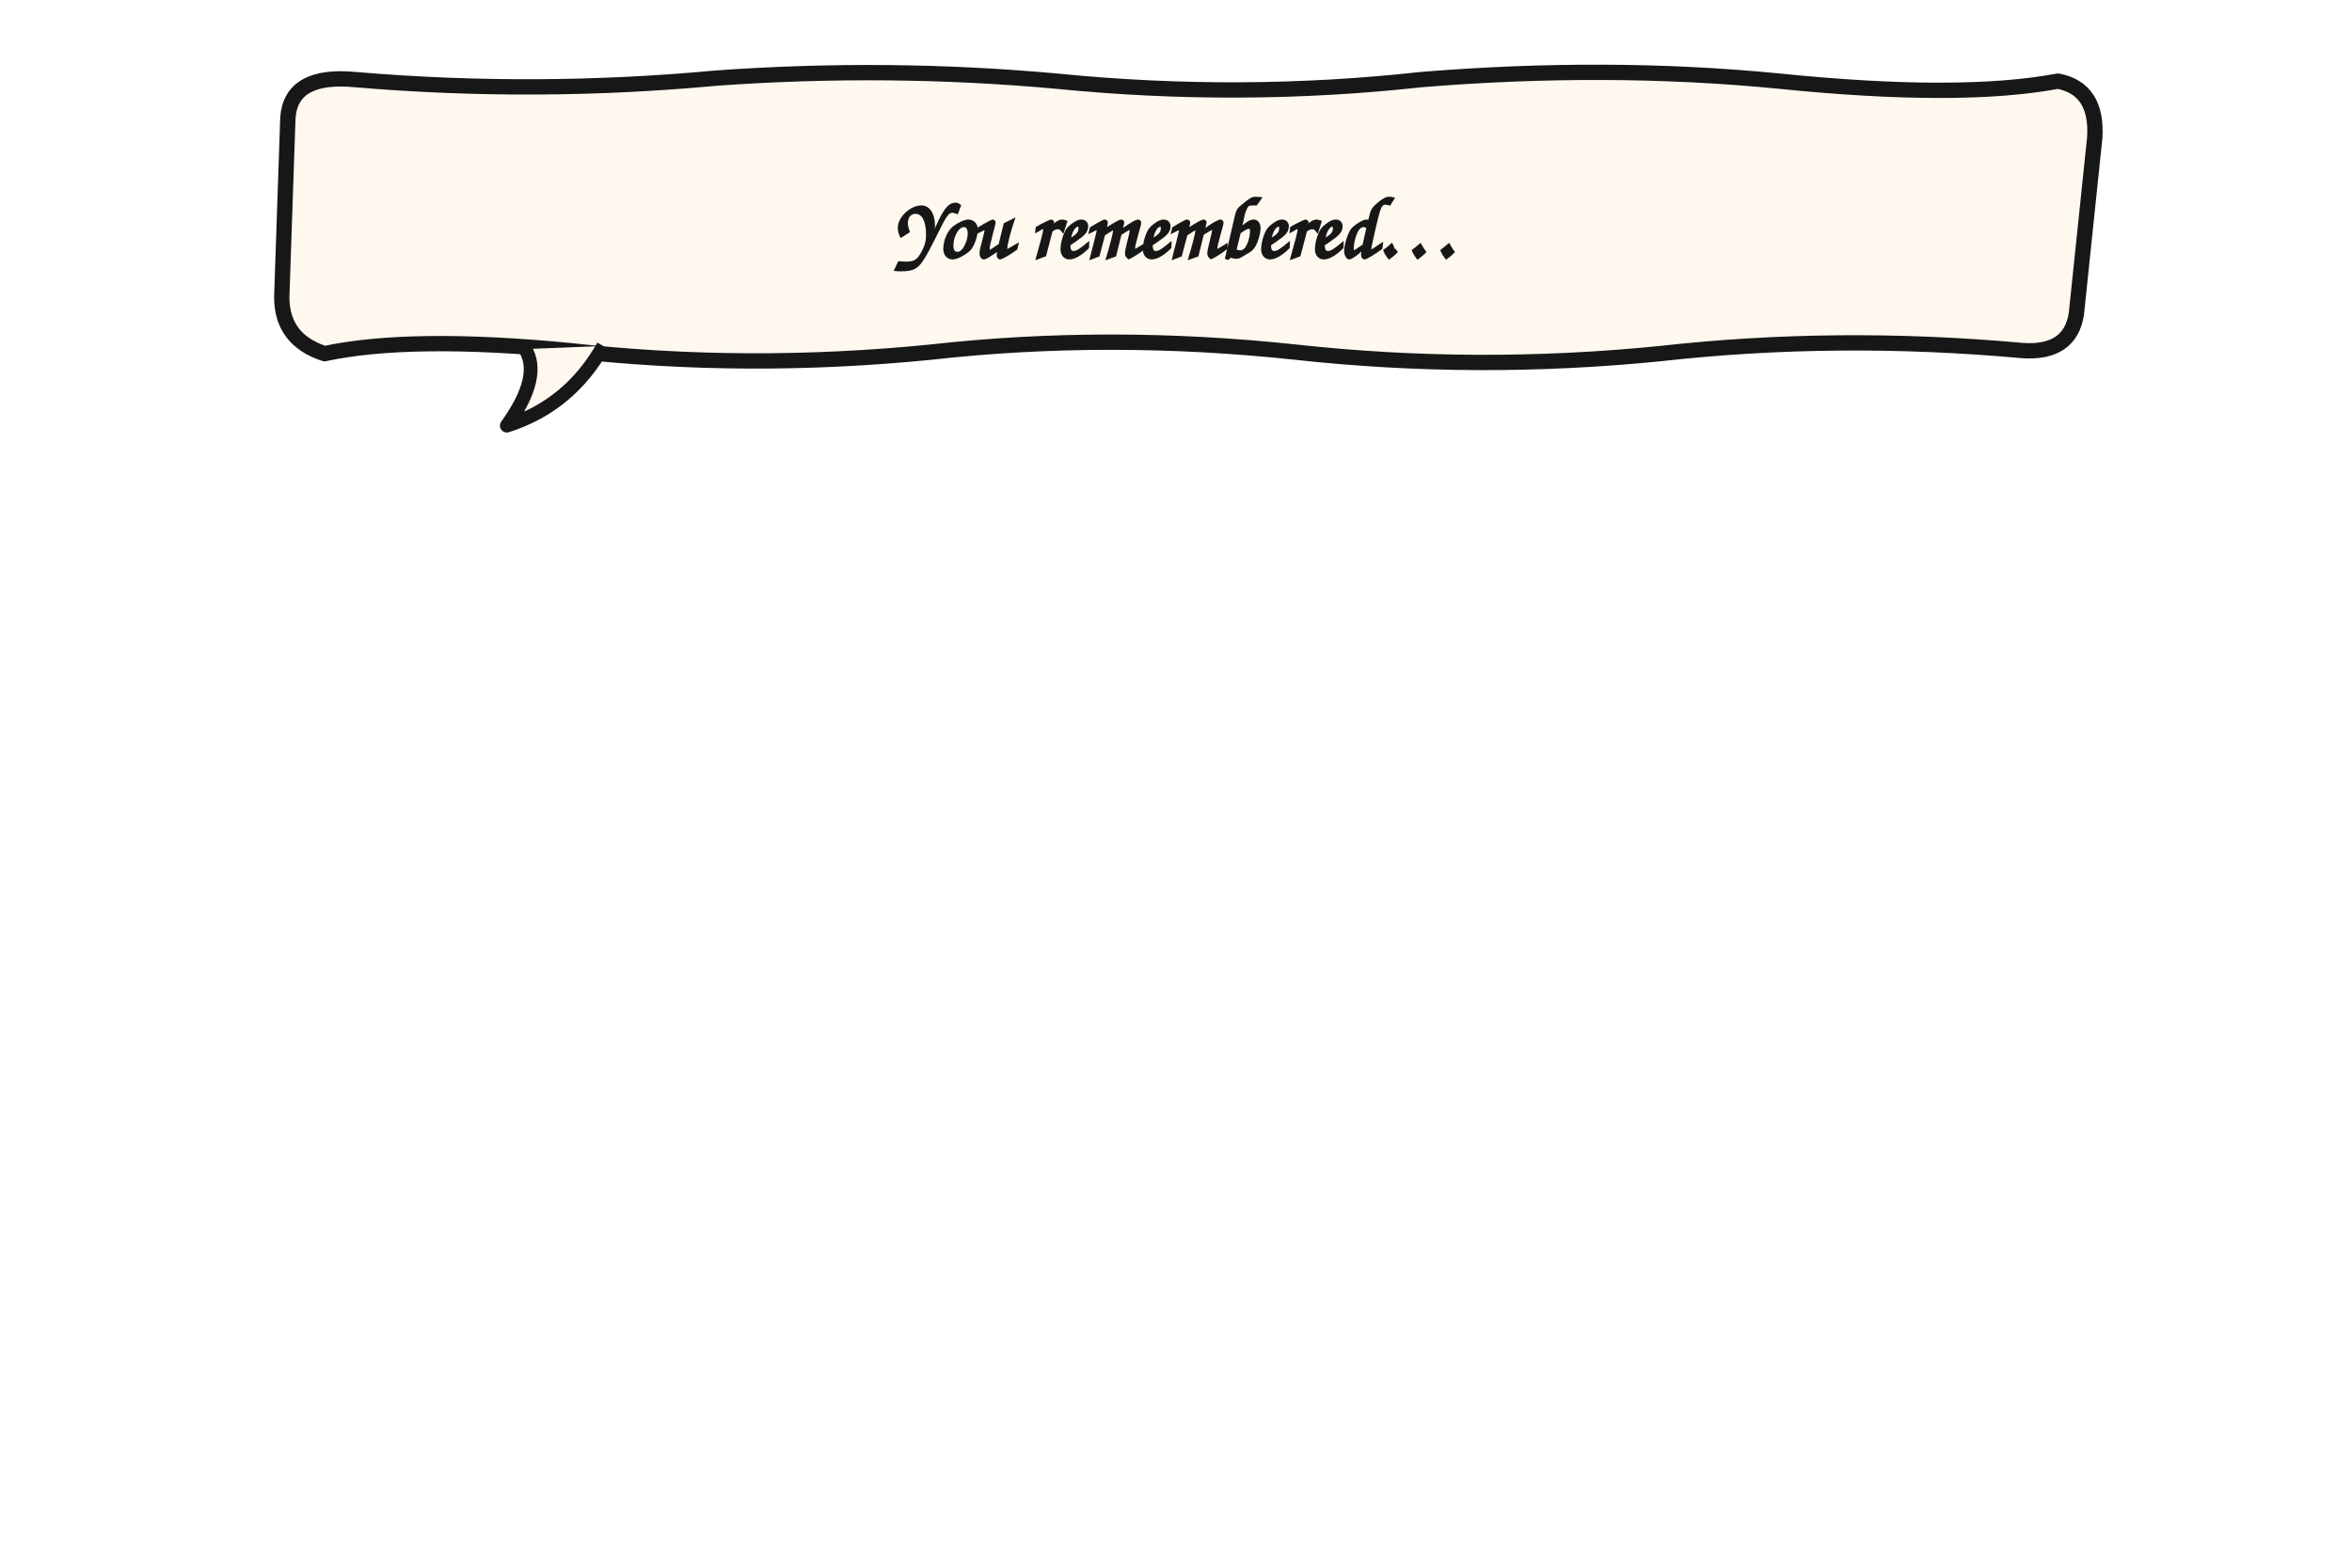
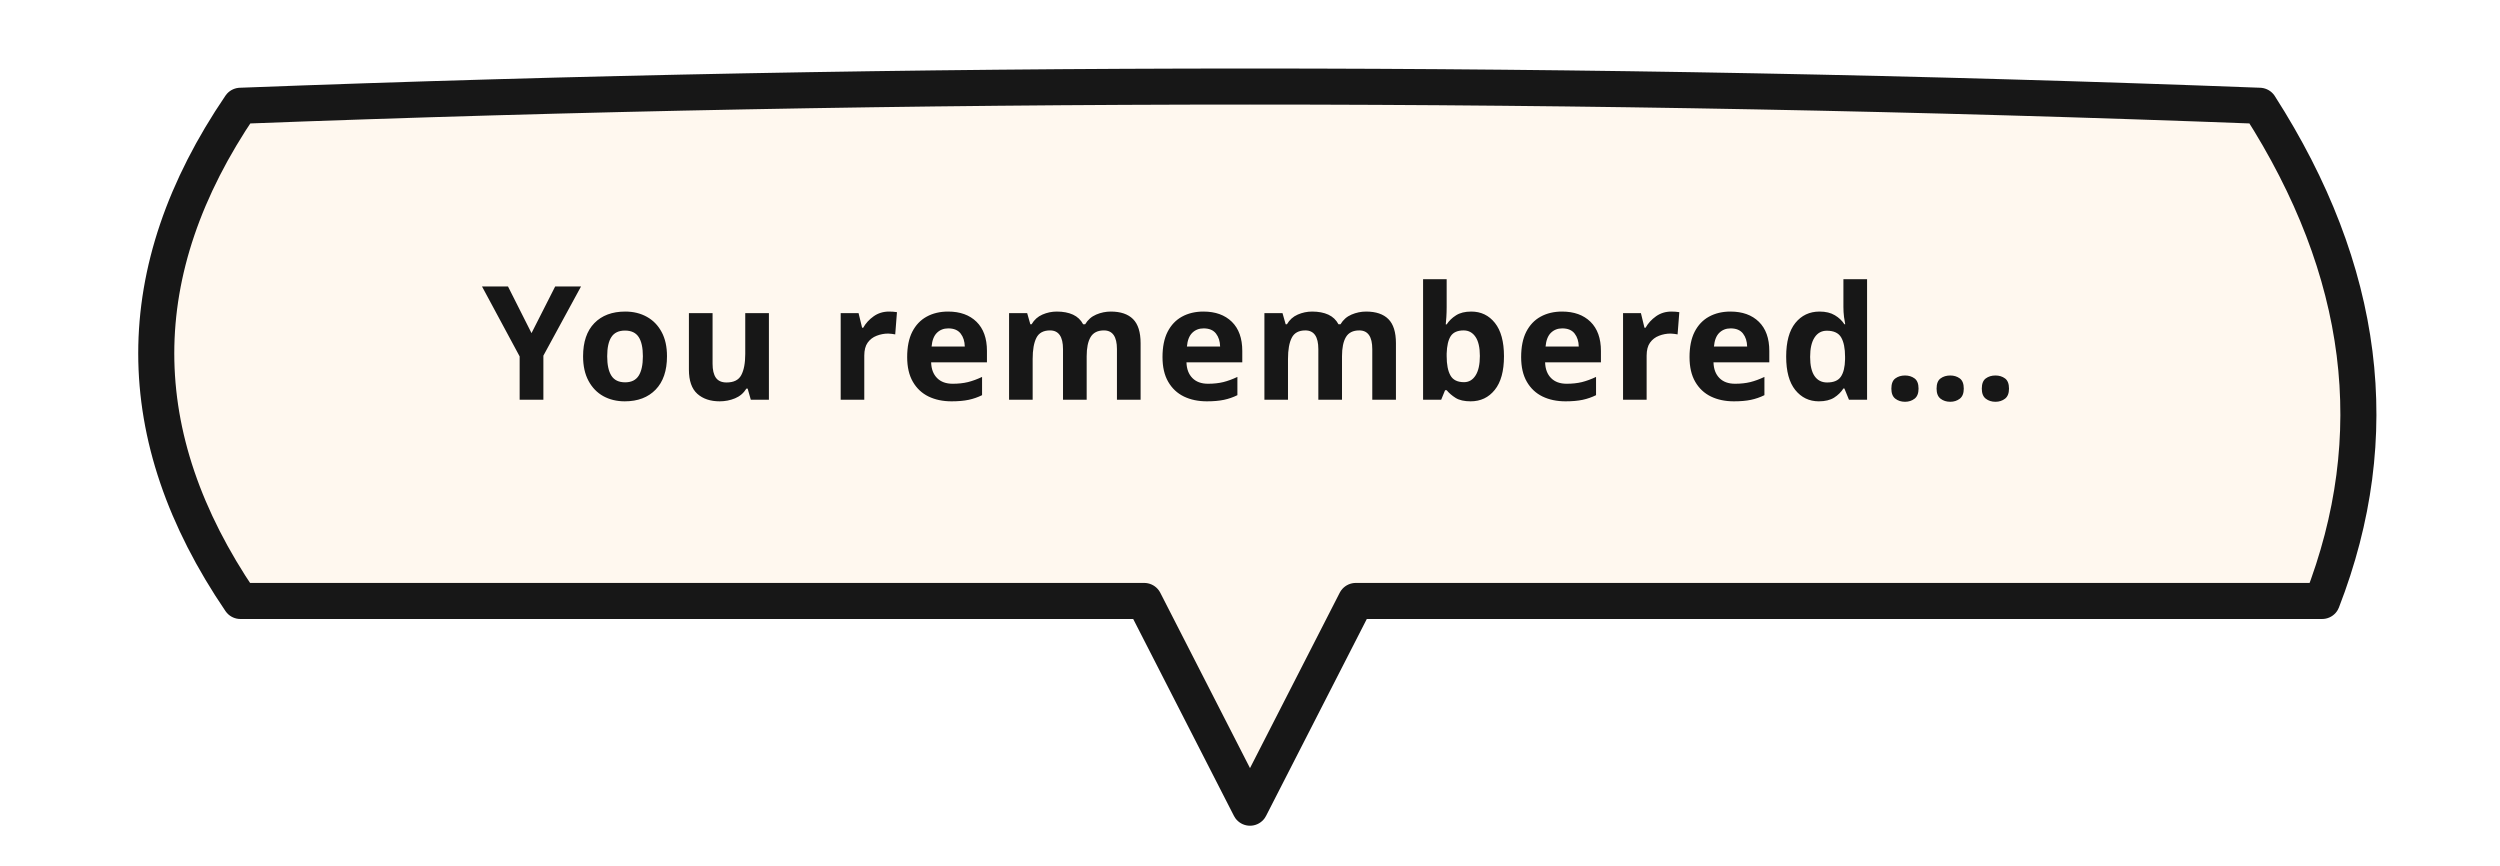
- <svg xmlns="http://www.w3.org/2000/svg" width="1536" height="1024" viewBox="0 0 1536 1024">
-   <path d="M188 77 Q190 48 232 52 Q350 62 468 51 Q580 43 690 53 Q810 65 928 52 Q1050 42 1162 53 Q1280 65 1344 53 Q1370 58 1368 90 L1356 205 Q1352 231 1321 229 Q1200 218 1084 231 Q964 243 846 230 Q724 217 608 230 Q488 242 372 229 Q268 219 212 231 Q184 222 184 194 Z" fill="#fff8ef" stroke="#171717" stroke-width="10" stroke-linejoin="round" />
-   <path d="M394 226 Q372 265 331 278 Q354 246 343 228" fill="#fff8ef" stroke="#171717" stroke-width="9" stroke-linejoin="round" />
-   <text x="768" y="0" text-anchor="middle" dominant-baseline="middle" font-family="Comic Sans MS, Segoe Print, cursive" font-size="56" font-weight="700" fill="#171717">
-     <tspan x="768" dy="154">You remembered…</tspan>
-   </text>
+ <svg xmlns="http://www.w3.org/2000/svg" width="520" height="180" viewBox="0 0 520 180">
+   <path d="M 50 22 Q 260 14 470 22 Q 503 73.5 483 125 L 282 125 Q 271 146.5 260 168 Q 249 146.5 238 125 L 50 125 Q 15 73.5 50 22 Z" fill="#FFF8EF" stroke="#171717" stroke-width="7.5" stroke-linejoin="round" stroke-linecap="round" />
+   <text x="260" y="71.5" text-anchor="middle" dominant-baseline="middle" font-family="'Libre Franklin', 'Comic Neue', Arial Black, sans-serif" font-size="33" font-weight="800" fill="#171717" letter-spacing="0.6">You remembered…</text>
</svg>
